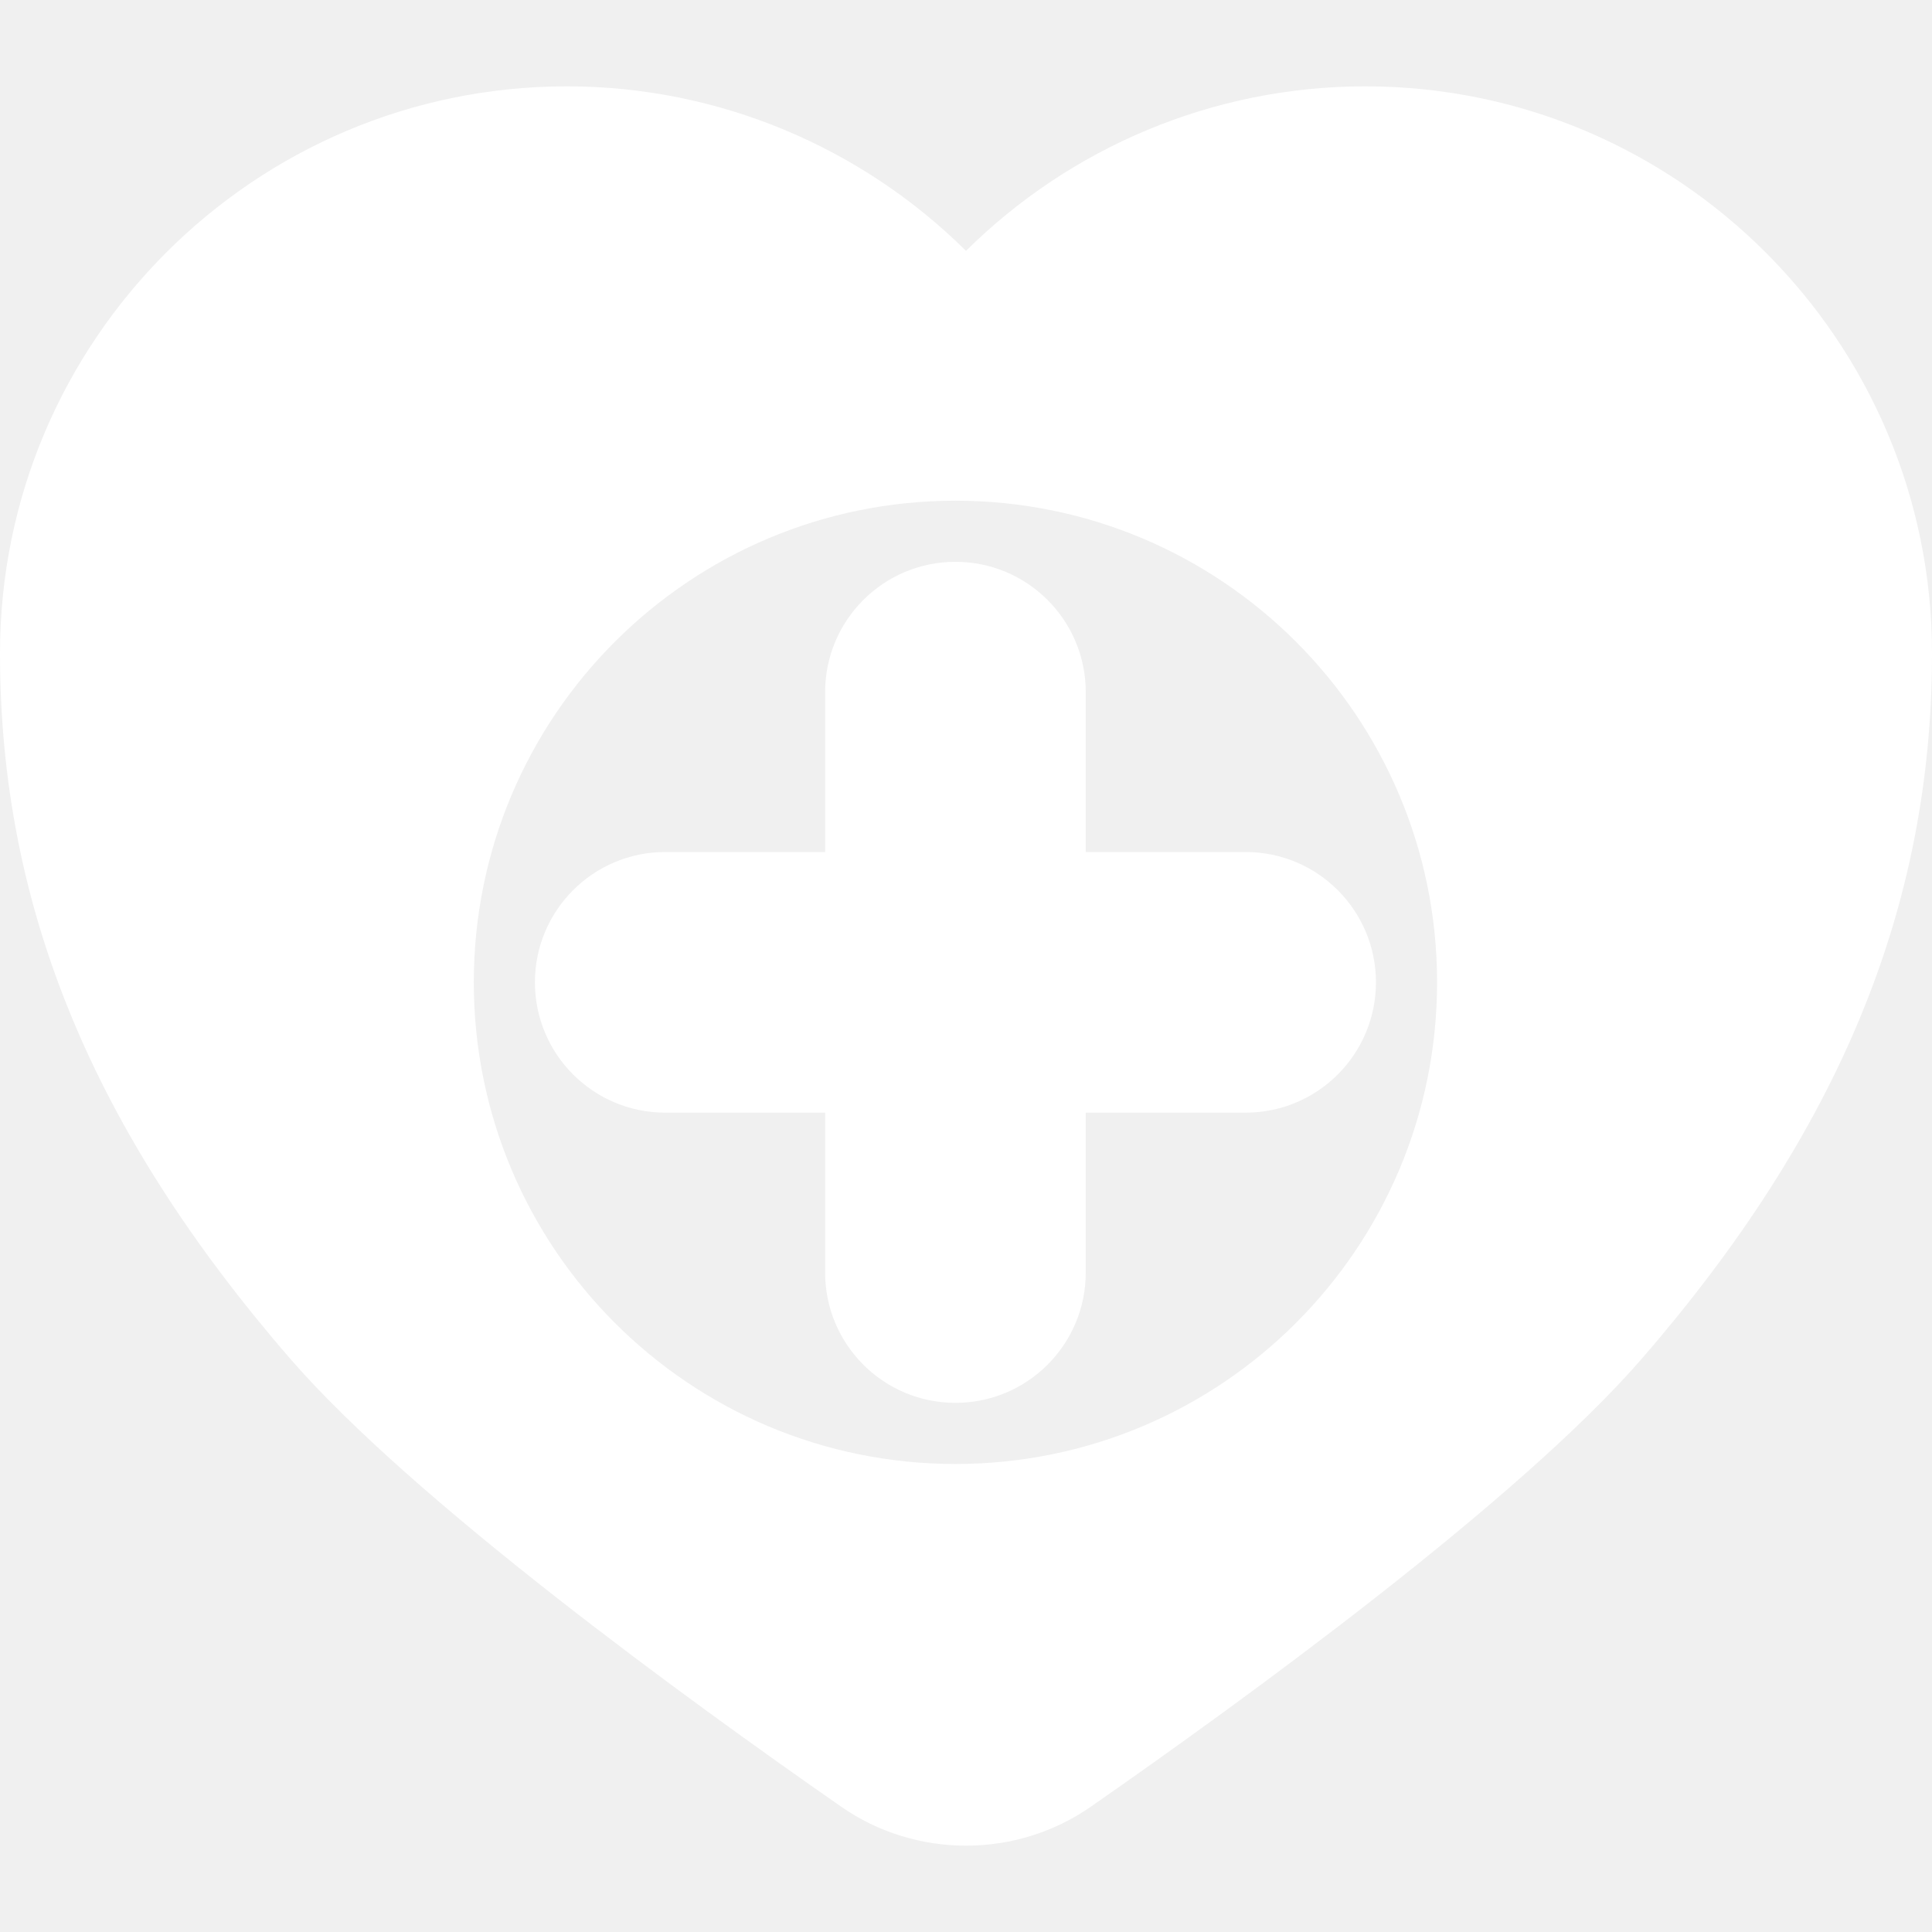
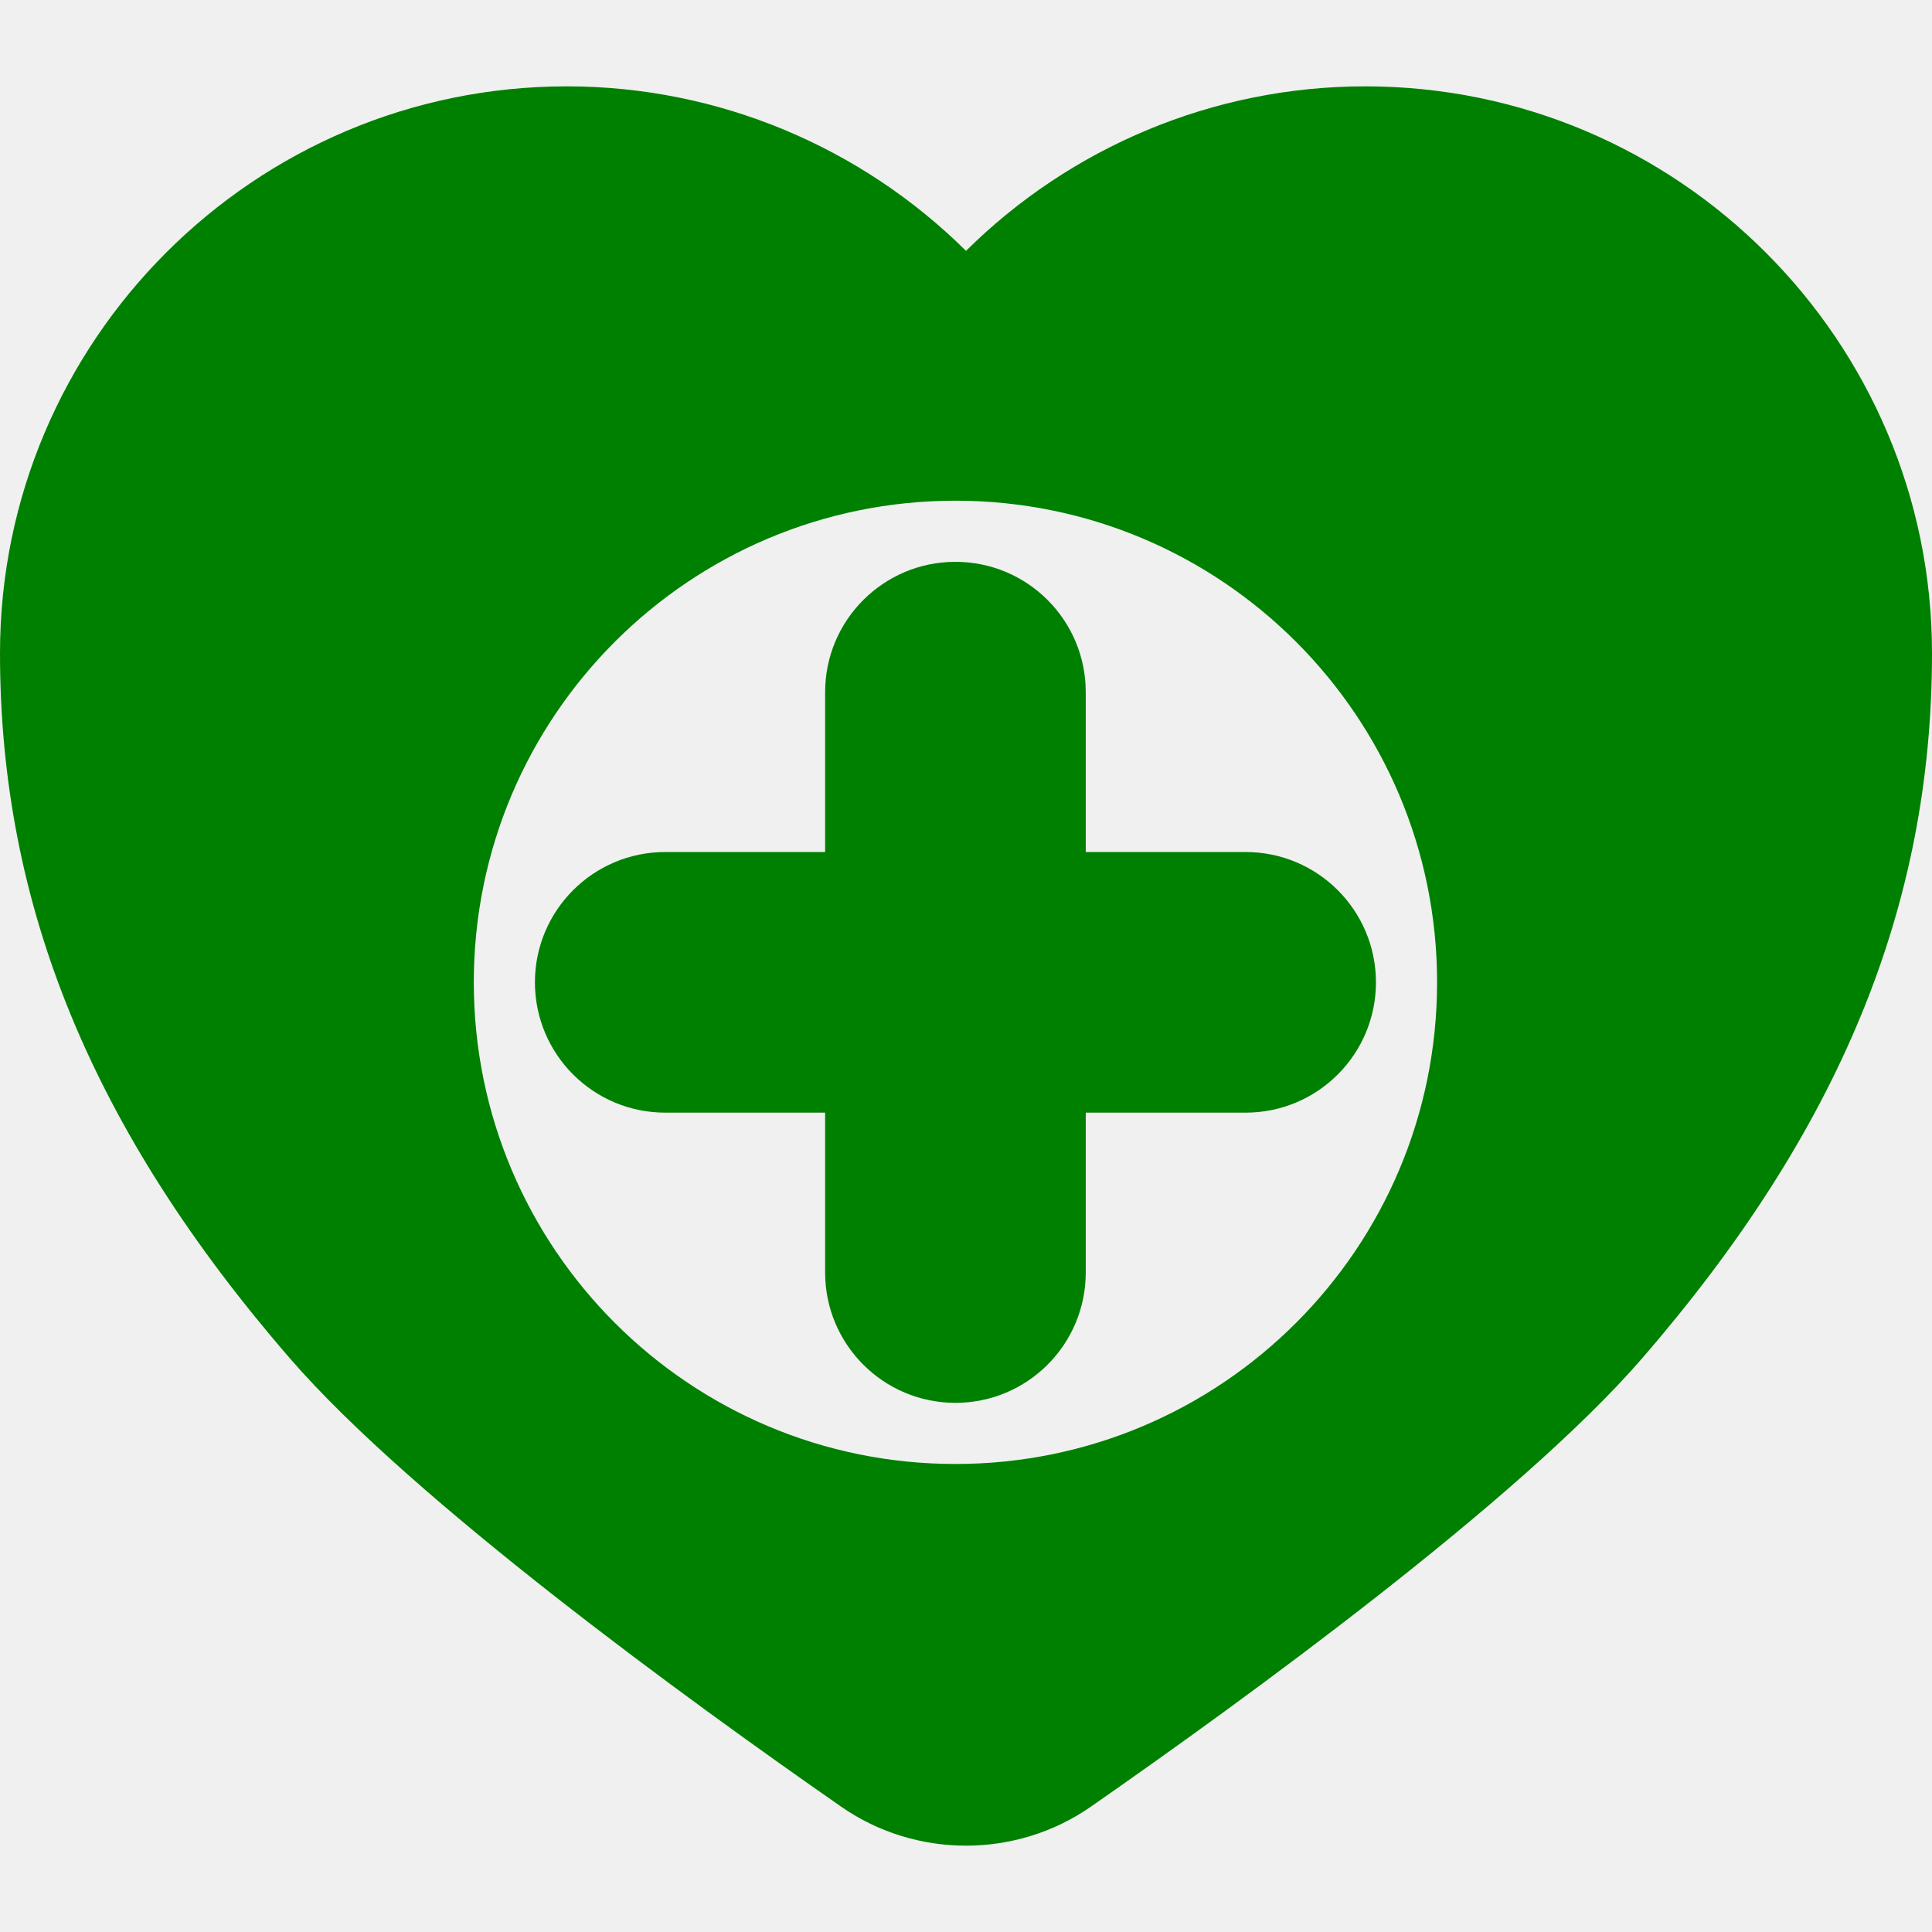
- <svg xmlns="http://www.w3.org/2000/svg" version="1.1" id="Capa_1" width="24px" heigth="24px" fill="white" x="0px" y="0px" viewBox="0 0 296.514 296.514" style="enable-background:new 0 0 296.514 296.514;" xml:space="preserve">
+ <svg xmlns="http://www.w3.org/2000/svg" version="1.1" id="Capa_1" width="24px" heigth="24px" fill="green" x="0px" y="0px" viewBox="0 0 296.514 296.514" style="enable-background:new 0 0 296.514 296.514;" xml:space="preserve">
  <g>
    <path d="M209.521,13.251c-23.354,0-45.25,9.378-61.264,25.25c-16.013-15.873-37.909-25.25-61.264-25.25 C39.025,13.251,0,52.277,0,100.245c0,38.813,14.157,73.226,44.553,108.299c18.824,21.721,61.054,52.392,84.552,68.742 c5.728,3.984,12.438,5.977,19.15,5.977c6.715,0,13.43-1.994,19.16-5.98c23.496-16.351,65.725-47.021,84.545-68.738 c30.396-35.071,44.554-69.484,44.554-108.299C296.514,52.277,257.488,13.251,209.521,13.251z M146.636,224.685 c-40.825,0-73.92-33.095-73.92-73.92c0-40.825,33.095-73.921,73.92-73.921s73.92,33.095,73.92,73.921 C220.556,191.589,187.461,224.685,146.636,224.685z" />
    <path d="M166.636,130.764v-24.538c0-11.046-8.954-20-20-20s-20,8.954-20,20v24.538h-24.538c-11.046,0-20,8.954-20,20 s8.954,20,20,20h24.538v24.538c0,11.046,8.954,20,20,20s20-8.954,20-20v-24.538h24.538c11.046,0,20-8.954,20-20s-8.954-20-20-20 H166.636z" />
  </g>
</svg>
